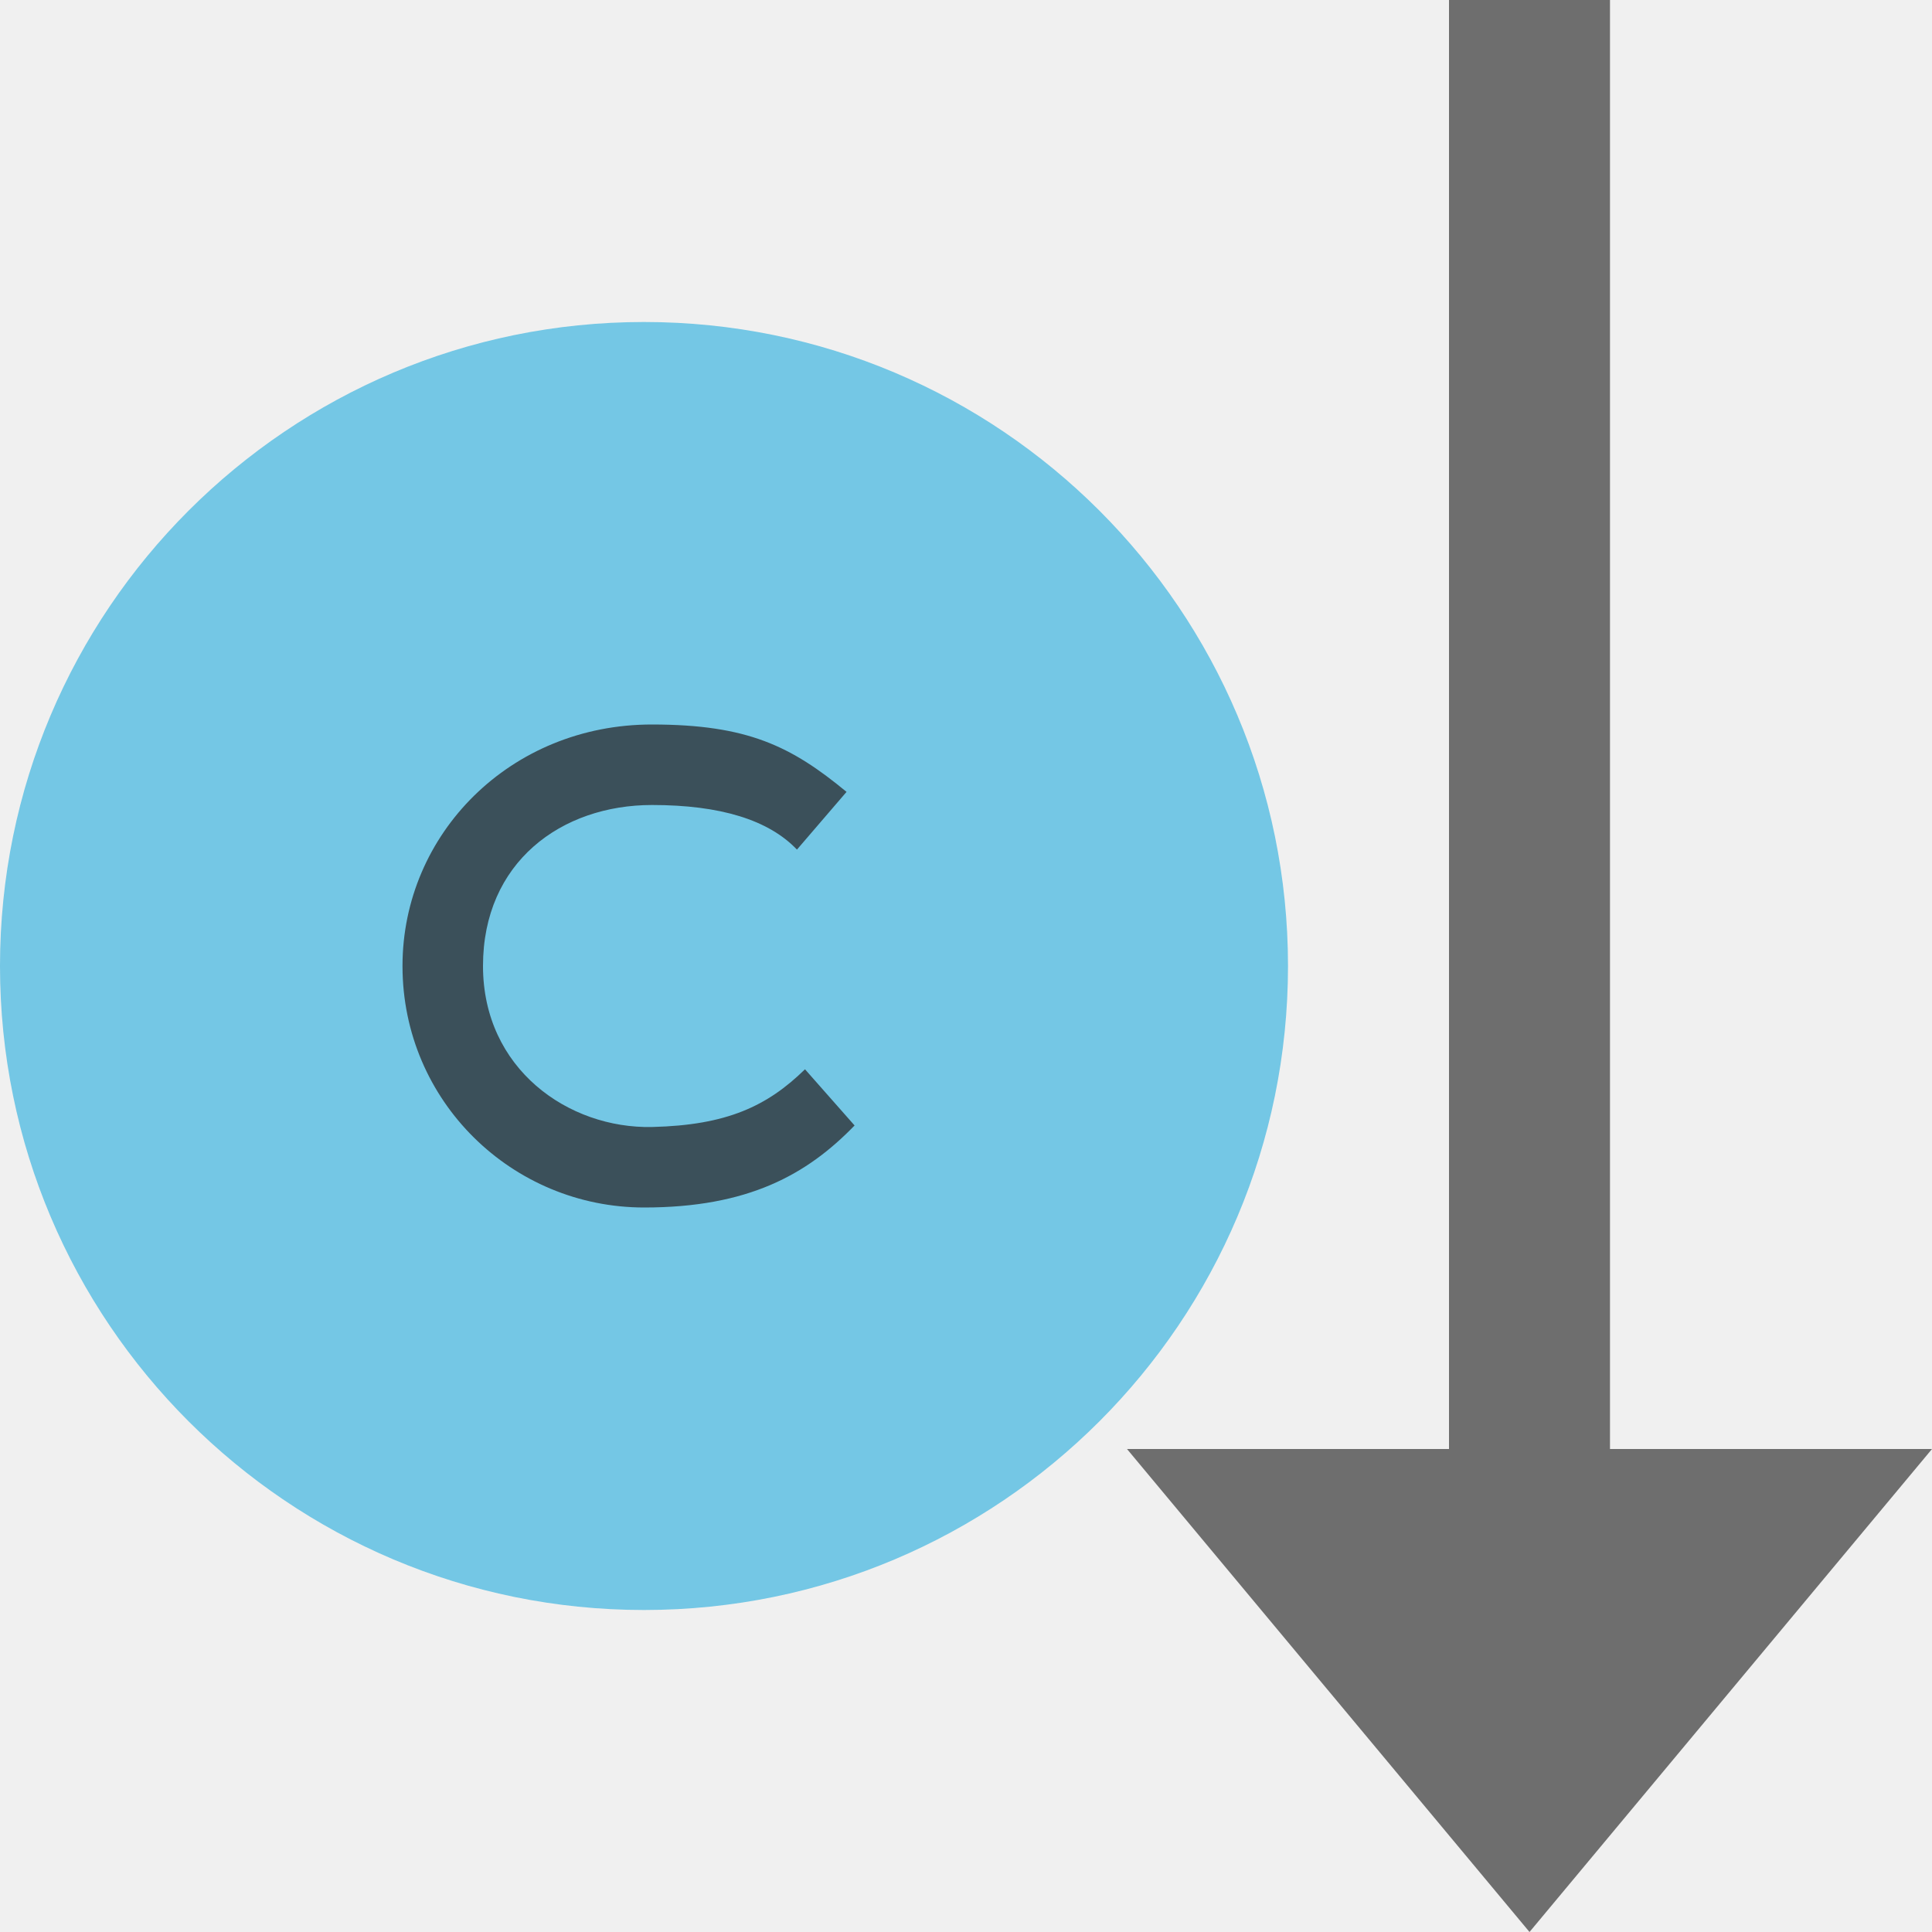
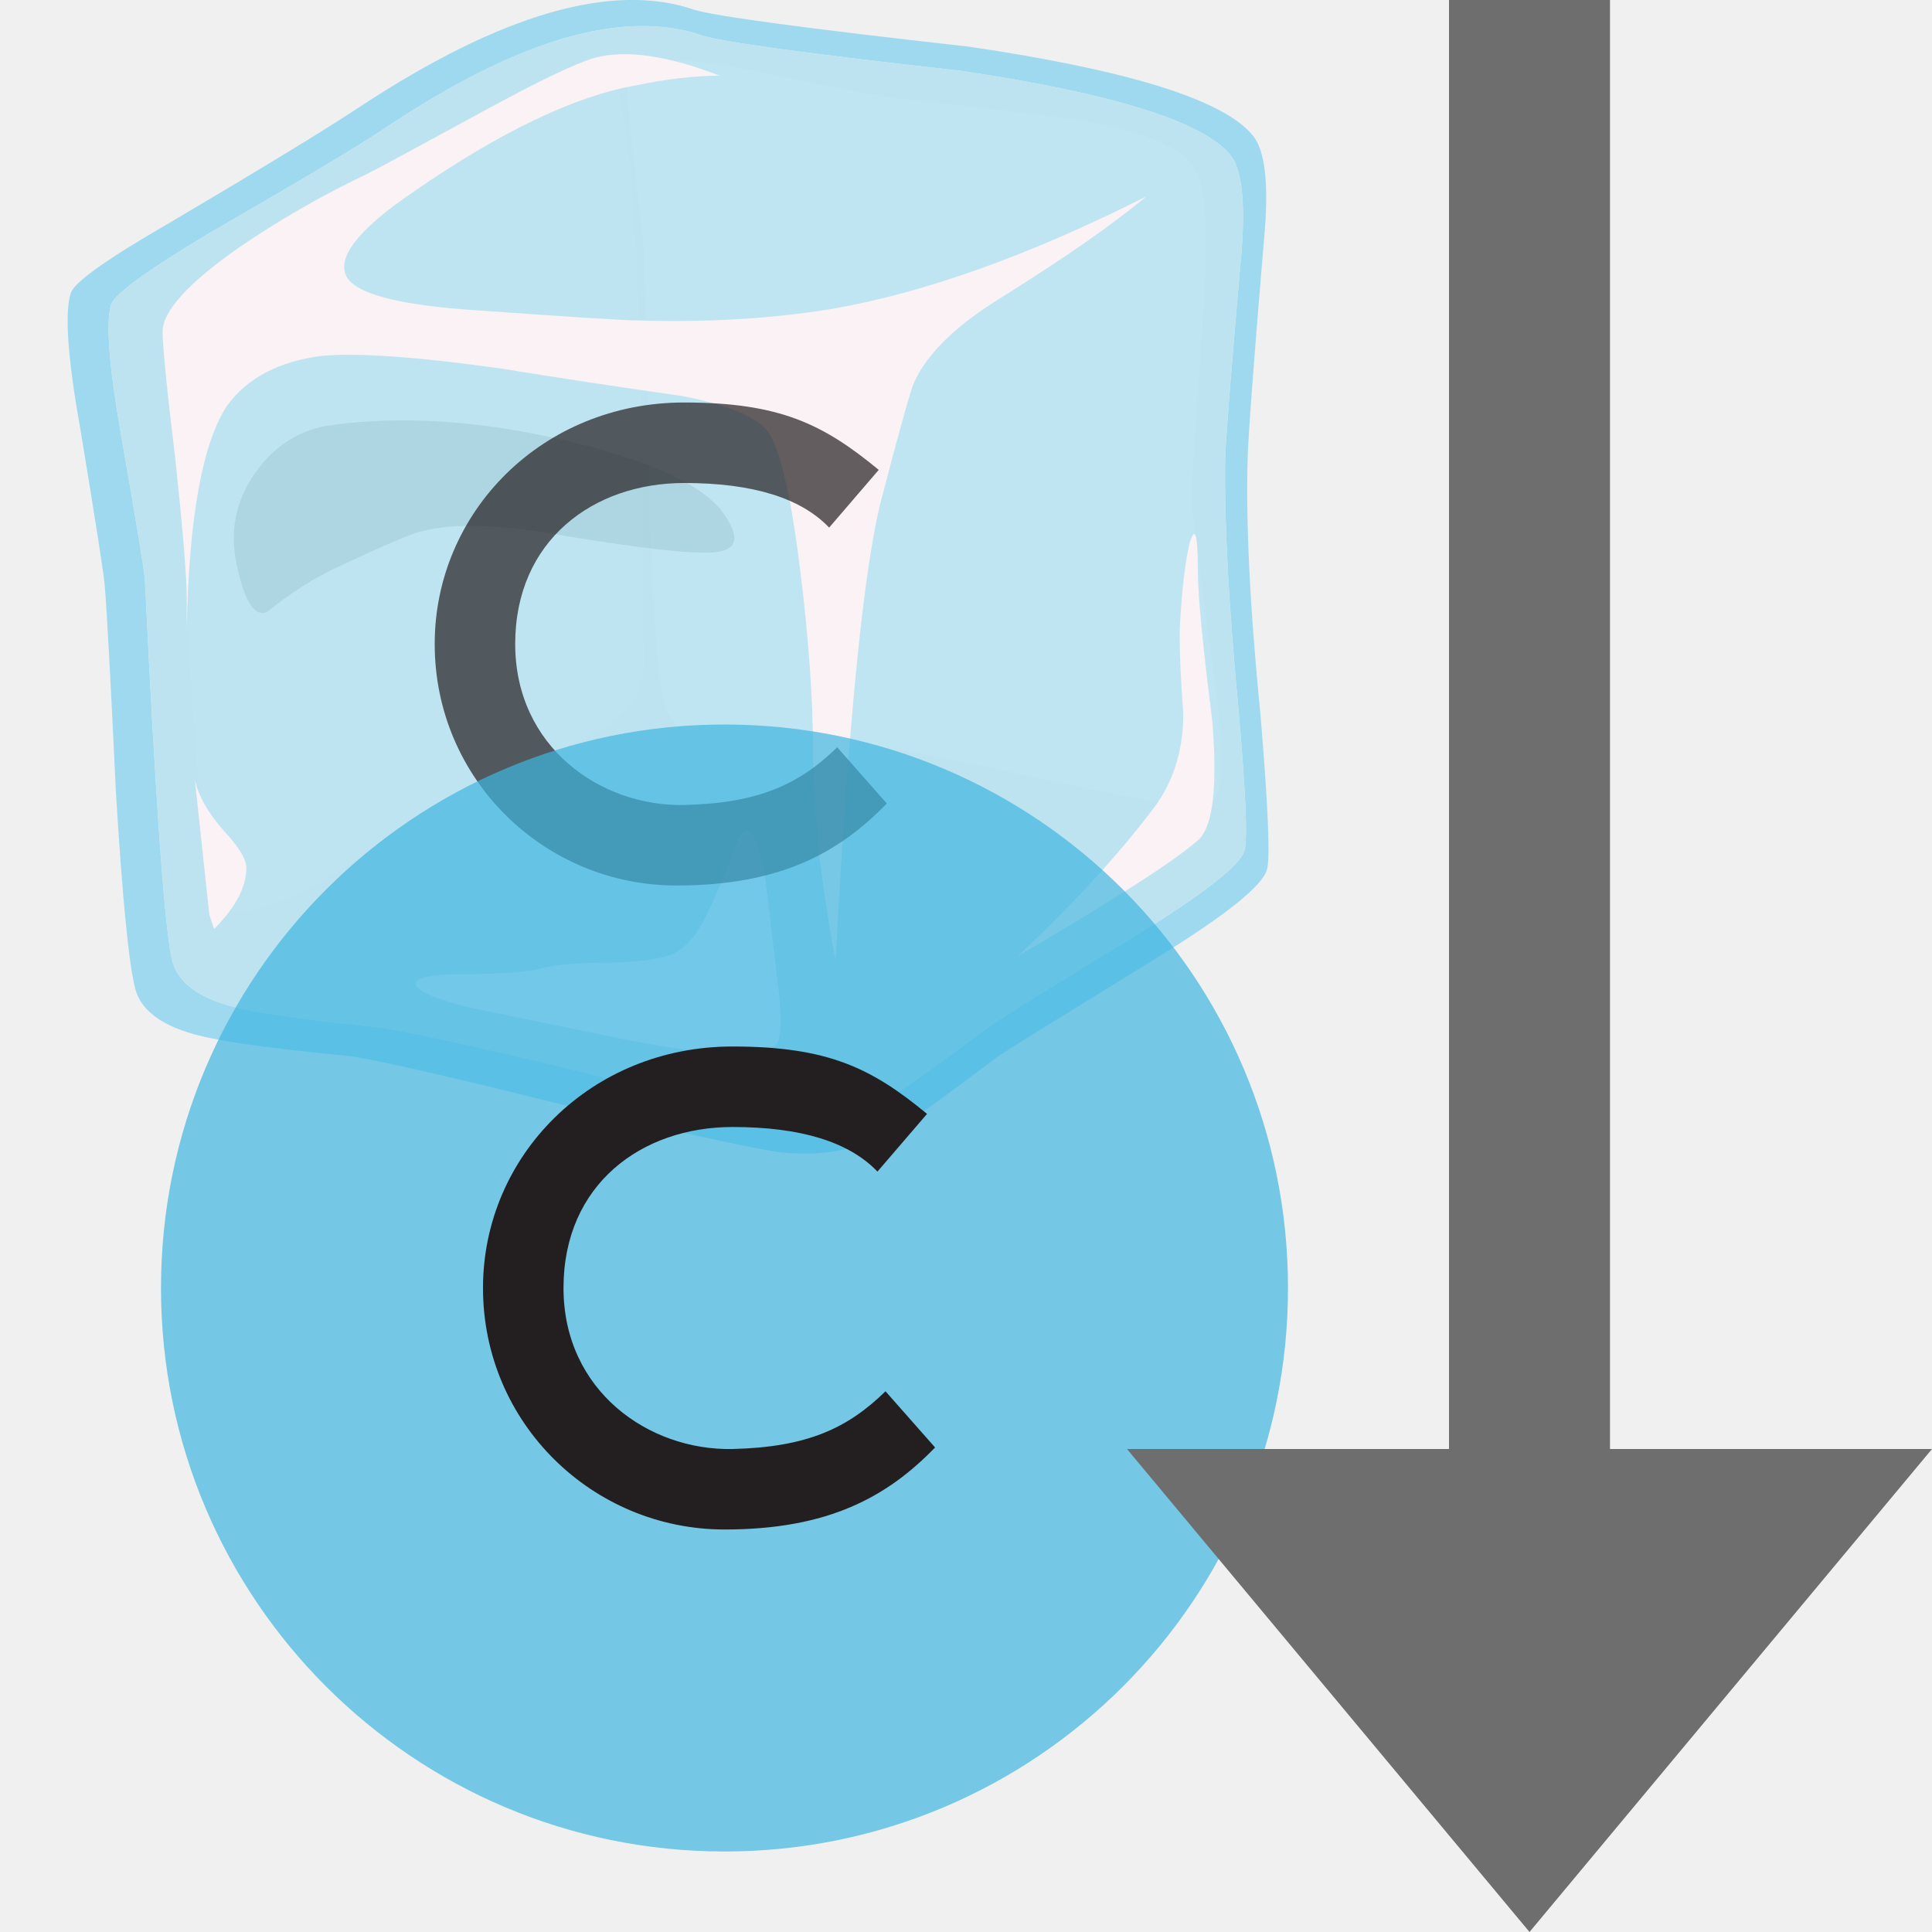
- <svg xmlns="http://www.w3.org/2000/svg" width="12" height="12" viewBox="0 0 12 12">
+ <svg xmlns="http://www.w3.org/2000/svg" xmlns:xlink="http://www.w3.org/1999/xlink" width="12" height="12" viewBox="0 0 12 12">
+   <g fill="none" fill-rule="evenodd" transform="scale(0.2,0.2) translate(2,0)">
+     <symbol id="g" viewBox="0.014 -6.932 11.336 6.888">
+       <path d="m10.85-1.4c0.033-0.233 0.183-1.483 0.45-3.75 0.1-0.934 0.05-1.467-0.15-1.6-0.4-0.033-0.816-0.083-1.25-0.15-0.533-0.1-1.717 0.033-3.55 0.4-2.1 0.433-3.483 0.717-4.15 0.85-1.133 0.233-1.833 0.467-2.1 0.7-0.3 0.3 0.183 0.45 1.45 0.45 0.967 0 1.717 0.05 2.25 0.15 0.5 0.133 1.133 0.2 1.9 0.2 1.133 0 1.917 0.1 2.35 0.3 0.367 0.2 0.683 0.567 0.95 1.1 0.333 0.667 0.667 1.467 1 2.4 0.333 0.633 0.617 0.283 0.85-1.05z" clip-rule="evenodd" fill="#fff" fill-rule="evenodd" />
+     </symbol>
+     <symbol id="h" viewBox="0.01 -5.936 15.545 5.98">
+       <path d="m10.4-0.6c2.5-0.6 4.083-1.316 4.75-2.15 0.6-0.8 0.533-1.233-0.2-1.3-0.633-0.067-2.167 0.1-4.6 0.5-2 0.367-3.5 0.417-4.5 0.15-0.233-0.033-1.133-0.417-2.7-1.15-0.7-0.333-1.4-0.784-2.1-1.35-0.367-0.167-0.667 0.25-0.9 1.25-0.3 1.133-0.117 2.167 0.55 3.1 0.6 0.833 1.383 1.317 2.35 1.45 2.233 0.3 4.683 0.133 7.35-0.5z" clip-rule="evenodd" fill="#77A7B5" fill-rule="evenodd" />
+     </symbol>
+     <symbol id="i" viewBox="0.022 -33.859 35.323 33.902">
+       <path d="m26.5-1.35c4.7-0.7 7.483-1.566 8.35-2.6 0.367-0.433 0.483-1.466 0.35-3.1-0.3-3.4-0.467-5.5-0.5-6.3-0.034-1.933 0.1-4.5 0.4-7.7 0.233-2.633 0.3-4.133 0.2-4.5-0.1-0.434-1.167-1.284-3.2-2.55-2.8-1.7-4.383-2.683-4.75-2.95-1.6-1.2-2.633-1.934-3.1-2.2-1.067-0.533-2.233-0.717-3.5-0.55-0.933 0.133-3 0.6-6.2 1.4-3.167 0.767-5.233 1.217-6.2 1.35-1.934 0.2-3.3 0.383-4.1 0.55-1.3 0.267-2.05 0.767-2.25 1.5-0.233 0.933-0.517 4.883-0.85 11.85-0.033 0.367-0.283 1.883-0.75 4.55-0.367 2.1-0.467 3.434-0.3 4 0.133 0.333 1.117 1.05 2.95 2.15 3 1.733 4.867 2.85 5.6 3.35 4.1 2.733 7.367 3.684 9.8 2.85 0.6-0.2 3.283-0.567 8.05-1.1z" clip-rule="evenodd" fill="#B3E1F0" fill-rule="evenodd" />
+     </symbol>
+     <symbol id="j" viewBox="-0.004 -23.153 18.439 23.171">
+       <path d="m17.85-8.05c-0.233-3.4-0.35-5.233-0.35-5.5 0-0.367 0.25-2.333 0.75-5.9 0.333-2.433 0.217-3.667-0.35-3.7-0.5-0.033-2.083 0.233-4.75 0.8-3 0.667-5.033 1.05-6.1 1.15-2-0.033-3.35-0.033-4.05 0-1.067 0.067-1.7 0.517-1.9 1.35s-0.35 3.184-0.45 7.05c-0.033 2.033-0.083 4.35-0.15 6.95-0.167 1.533-0.3 2.683-0.4 3.45-0.167 1.433-0.133 2.183 0.1 2.25 0.833 0.267 2.067 0.217 3.7-0.15 2.467-0.534 4.083-0.833 4.85-0.9 2.967-0.333 4.85-0.566 5.65-0.7 1.934-0.367 3.033-0.917 3.3-1.65 0.267-0.633 0.317-2.133 0.15-4.5z" clip-rule="evenodd" fill="#fff" fill-rule="evenodd" />
+     </symbol>
+     <symbol id="k" viewBox="-0.001 -26.226 14.603 26.248">
+       <path d="m13.25 0c0.6 0.3 1-2.433 1.2-8.2 0.1-2.966 0.15-6.383 0.15-10.25 0.033-0.867-0.417-1.6-1.35-2.2-1.433-0.7-2.65-1.283-3.65-1.75-1-0.5-2.717-1.5-5.15-3-1.967-1.067-3.067-1.1-3.3-0.1s-0.483 3.833-0.75 8.5c-0.133 2.367-0.267 4.95-0.4 7.75-0.033 0.6 1.1 1.717 3.4 3.35 1.267 0.9 3.117 2.133 5.55 3.7 1.1 0.7 1.95 1.184 2.55 1.45 1.033 0.433 1.617 0.683 1.75 0.75z" clip-rule="evenodd" fill="#fff" fill-rule="evenodd" />
+     </symbol>
+     <symbol id="l" viewBox="-0.01 -10.032 30.76 10.039">
+       <path d="m3.9-7.65c-4.2 0.2-5.017 0.883-2.45 2.05 3.2 1.467 5.933 2.967 8.2 4.5 0.967 0.633 2.184 1 3.65 1.1 0.767 0.033 2.583-0.05 5.45-0.25 2.667-0.167 5.317-0.517 7.95-1.05 3-0.6 4.333-1.167 4-1.7s-2.017-1.75-5.05-3.65c-2.933-1.8-4.95-2.9-6.05-3.3-0.667-0.233-2.733 0.034-6.2 0.8-4.2 0.9-7.367 1.4-9.5 1.5z" clip-rule="evenodd" fill-rule="evenodd" />
+     </symbol>
+     <path d="m36.75 14.15c-0.066 2.033 0.066 4.734 0.4 8.1 0.233 2.8 0.3 4.384 0.199 4.75-0.133 0.5-1.25 1.4-3.35 2.7-3.033 1.866-4.7 2.899-5 3.1-1.767 1.334-2.85 2.117-3.25 2.351-1.167 0.6-2.417 0.8-3.75 0.6-1-0.167-3.184-0.65-6.55-1.45-3.333-0.833-5.517-1.333-6.55-1.5-2.066-0.2-3.5-0.383-4.3-0.55-1.4-0.267-2.2-0.783-2.4-1.55-0.199-0.767-0.399-2.801-0.599-6.101-0.167-3.533-0.283-5.683-0.35-6.449-0.033-0.367-0.283-1.967-0.75-4.8-0.4-2.234-0.5-3.651-0.3-4.251 0.1-0.333 1.133-1.067 3.1-2.2 2.934-1.733 4.9-2.933 5.9-3.6 4.367-2.867 7.816-3.867 10.35-3 0.634 0.2 3.483 0.583 8.55 1.15 4.966 0.733 7.9 1.65 8.8 2.75 0.399 0.466 0.517 1.566 0.35 3.3-0.3 3.567-0.467 5.783-0.5 6.65zm-0.3 7.75c-0.3-3.2-0.434-5.767-0.4-7.7 0.033-0.8 0.2-2.9 0.5-6.3 0.134-1.633 0.017-2.667-0.35-3.1-0.867-1.033-3.65-1.9-8.351-2.6-4.766-0.533-7.449-0.9-8.049-1.1-2.433-0.833-5.7 0.117-9.8 2.85-0.733 0.5-2.6 1.617-5.6 3.35-1.833 1.1-2.817 1.817-2.95 2.15-0.167 0.566-0.067 1.9 0.3 4 0.467 2.667 0.717 4.183 0.75 4.55 0.333 6.967 0.617 10.917 0.85 11.85 0.2 0.733 0.95 1.233 2.25 1.5 0.8 0.167 2.167 0.35 4.1 0.55 0.966 0.133 3.033 0.583 6.2 1.35 3.2 0.8 5.267 1.267 6.2 1.4 1.267 0.166 2.434-0.017 3.5-0.551 0.467-0.267 1.5-1 3.101-2.199 0.366-0.267 1.95-1.25 4.75-2.95 2.033-1.267 3.1-2.117 3.2-2.55 0.099-0.367 0.033-1.867-0.201-4.5z" clip-rule="evenodd" fill="#9FD9F0" fill-rule="evenodd" />
+     <use transform="matrix(1 0 0 -1 4.5 23.1)" x="-0.01" y="-10.032" width="30.76" height="10.039" enable-background="new" opacity=".371" xlink:href="#l" />
+     <use transform="matrix(1 0 0 -1 3.3999 2.0498)" x="-0.001" y="-26.226" width="14.603" height="26.248" enable-background="new" opacity=".34" xlink:href="#k" />
+     <use transform="matrix(1 0 0 -1 17.5 1.8999)" x="-0.004" y="-23.153" width="18.439" height="23.171" enable-background="new" opacity=".691" xlink:href="#j" />
+     <use transform="matrix(1 0 0 -1 1.3501 .8501)" x="0.022" y="-33.859" width="35.323" height="33.902" enable-background="new" opacity=".82" xlink:href="#i" />
+     <path d="m23.8 9.6c2.9-0.5 6.167-1.667 9.8-3.5-1.033 0.867-2.566 1.933-4.6 3.2-1.333 0.833-2.2 1.684-2.6 2.55-0.101 0.2-0.434 1.383-1 3.55-0.567 2.1-1.051 6.917-1.45 14.45-0.467-2.5-0.7-4.666-0.7-6.5 0-1.633-0.134-3.517-0.4-5.649-0.3-2.434-0.649-3.883-1.05-4.35-0.366-0.434-1.233-0.783-2.6-1.05-2.1-0.3-3.967-0.583-5.6-0.85-2.6-0.367-4.467-0.5-5.6-0.4-1.333 0.167-2.317 0.684-2.95 1.55-0.765 1.163-1.181 3.462-1.25 6.9v-0.95c0-0.633-0.117-2.05-0.35-4.25-0.267-2.2-0.4-3.533-0.4-4 0-0.633 0.784-1.5 2.35-2.6 1.267-0.867 2.6-1.633 4-2.3 0.333-0.167 1.6-0.85 3.8-2.05 1.6-0.867 2.683-1.383 3.25-1.55 0.966-0.267 2.267-0.083 3.899 0.55-0.767 0-1.633 0.1-2.6 0.3-1.9 0.333-4.2 1.434-6.9 3.3-1.767 1.2-2.45 2.1-2.05 2.7 0.333 0.467 1.5 0.783 3.5 0.95 3.233 0.233 5.067 0.35 5.5 0.35 2.135 0.066 4.135-0.051 6.001-0.351z" clip-rule="evenodd" fill="#FBF2F5" fill-rule="evenodd" />
+     <path d="m4.05 24.2c0.1 0.5 0.4 1.033 0.9 1.6 0.466 0.5 0.7 0.884 0.7 1.15 0 0.6-0.333 1.233-1 1.899l-0.15-0.449-0.45-4.2z" clip-rule="evenodd" fill="#FBF2F5" fill-rule="evenodd" />
+     <path d="m34.65 19.3c0.066-1.1 0.166-1.917 0.3-2.45 0.166-0.533 0.25-0.25 0.25 0.85 0 0.767 0.149 2.333 0.45 4.7 0.166 2.066 0.017 3.3-0.45 3.699-0.767 0.667-2.634 1.867-5.601 3.601 1.733-1.634 3.117-3.134 4.15-4.5 0.667-0.834 1-1.851 1-3.05-0.099-1.3-0.133-2.25-0.099-2.85z" clip-rule="evenodd" fill="#FBF2F5" fill-rule="evenodd" />
+     <use transform="matrix(1 0 0 -1 5.25 13.1)" x="0.01" y="-5.936" width="15.545" height="5.98" enable-background="new" opacity=".25" xlink:href="#h" />
+     <use transform="matrix(1 0 0 -1 10.9 25.75)" x="0.014" y="-6.932" width="11.336" height="6.888" enable-background="new" opacity=".641" xlink:href="#g" />
+   </g>
  <g fill="none" fill-rule="evenodd">
-     <circle cx="4" cy="6" r="4" fill="#40B6E0" fill-opacity=".7" />
+     <path fill="#231F20" fill-opacity=".7" d="M5,4.283 C4.53,4.742 4.028,4.978 3.1,5 C2.061,5.022 1,4.279 1,3 C1,1.712 1.971,1 3.1,1 C3.948,1 4.548,1.185 4.9,1.554 L5.516,0.837 C4.829,0.27 4.288,0 3.098,0 C1.34,0 0,1.358 0,3 C0,4.682 1.364,6 3.002,6 C4.293,6 5.023,5.593 5.616,4.981 C5.205,4.515 5,4.283 5,4.283 Z" transform="translate(2.7 2.5) scale(0.5)" />
+   </g>
+   <g fill="none" fill-rule="evenodd">
+     <circle cx="4.5" cy="8" r="3.5" fill="#40B6E0" fill-opacity=".7" />
    <path fill="#6E6E6E" d="M10,9 L12,9 L9.5,12 L7,9 L9,9 L9,0 L10,0 L10,9 Z" />
-     <path fill="#231F20" fill-opacity=".7" d="M5,4.283 C4.53,4.742 4.028,4.978 3.1,5 C2.061,5.022 1,4.279 1,3 C1,1.712 1.971,1 3.1,1 C3.948,1 4.548,1.185 4.9,1.554 L5.516,0.837 C4.829,0.27 4.288,0 3.098,0 C1.34,0 0,1.358 0,3 C0,4.682 1.364,6 3.002,6 C4.293,6 5.023,5.593 5.616,4.981 C5.205,4.515 5,4.283 5,4.283 Z" transform="translate(2.5 4.5) scale(0.5)" />
+     <path fill="#231F20" d="M5,4.283 C4.53,4.742 4.028,4.978 3.1,5 C2.061,5.022 1,4.279 1,3 C1,1.712 1.971,1 3.1,1 C3.948,1 4.548,1.185 4.9,1.554 L5.516,0.837 C4.829,0.27 4.288,0 3.098,0 C1.34,0 0,1.358 0,3 C0,4.682 1.364,6 3.002,6 C4.293,6 5.023,5.593 5.616,4.981 C5.205,4.515 5,4.283 5,4.283 Z" transform="translate(3 6.5) scale(0.5)" />
  </g>
</svg>
